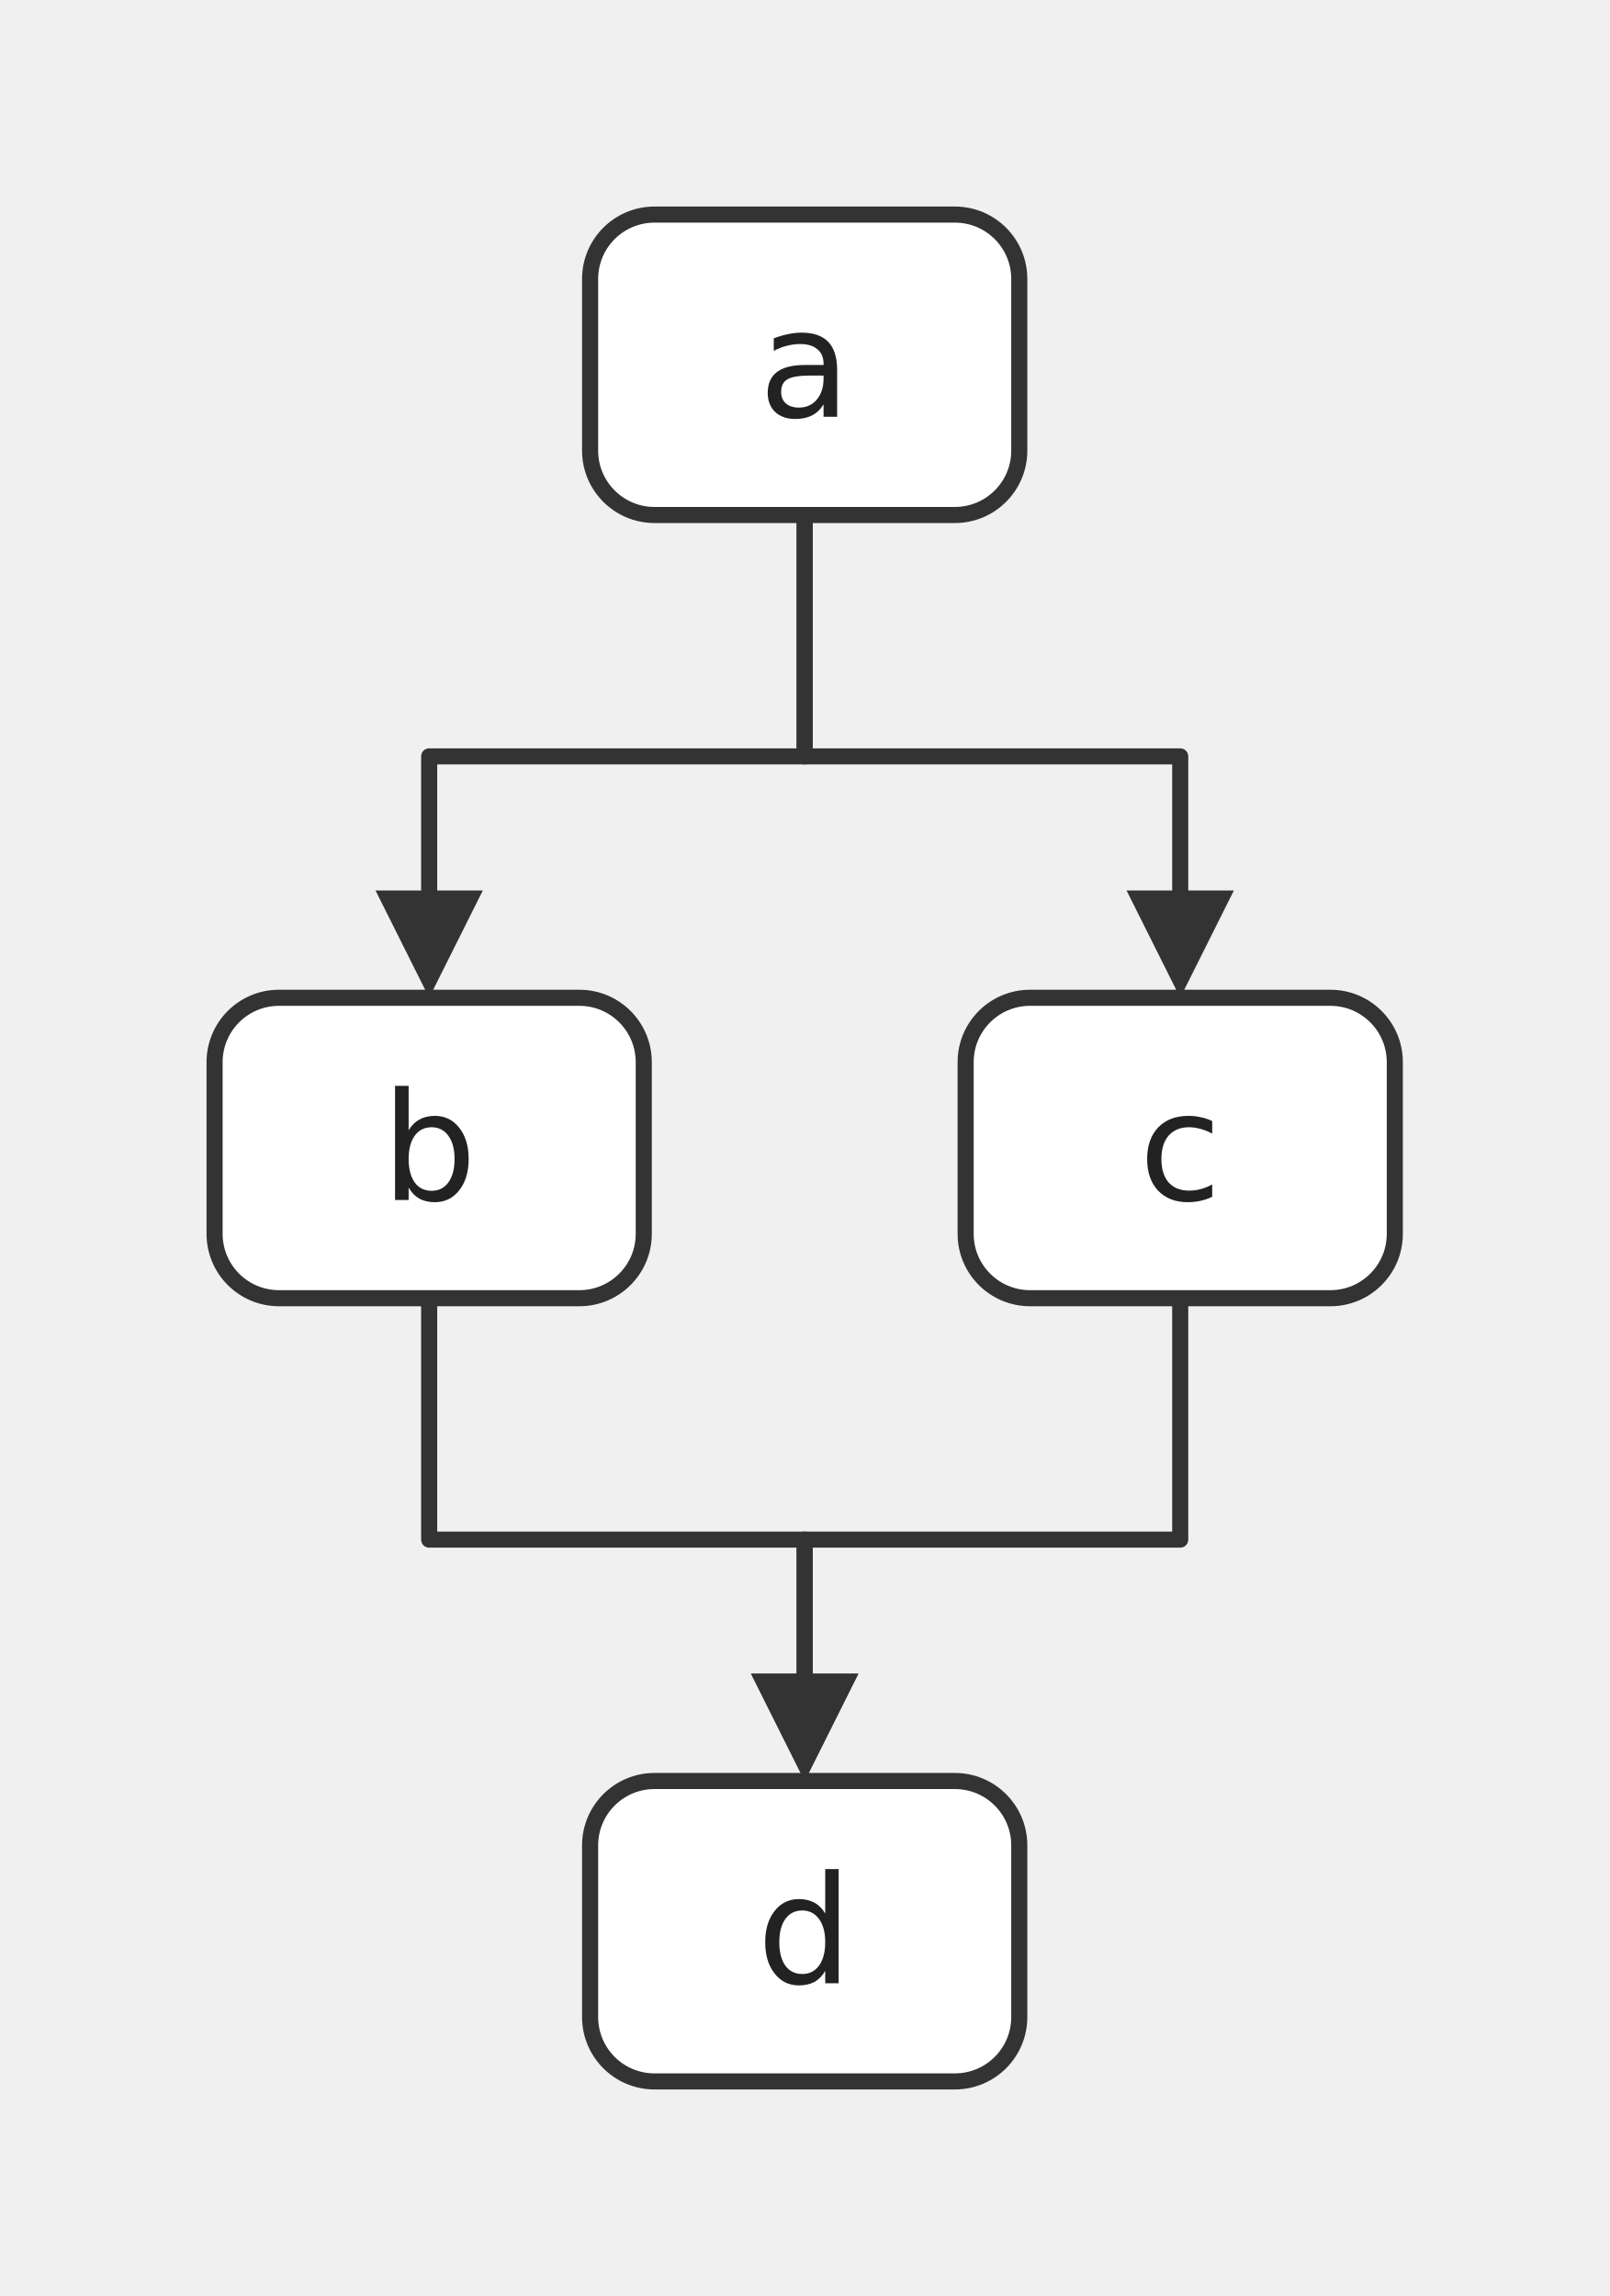
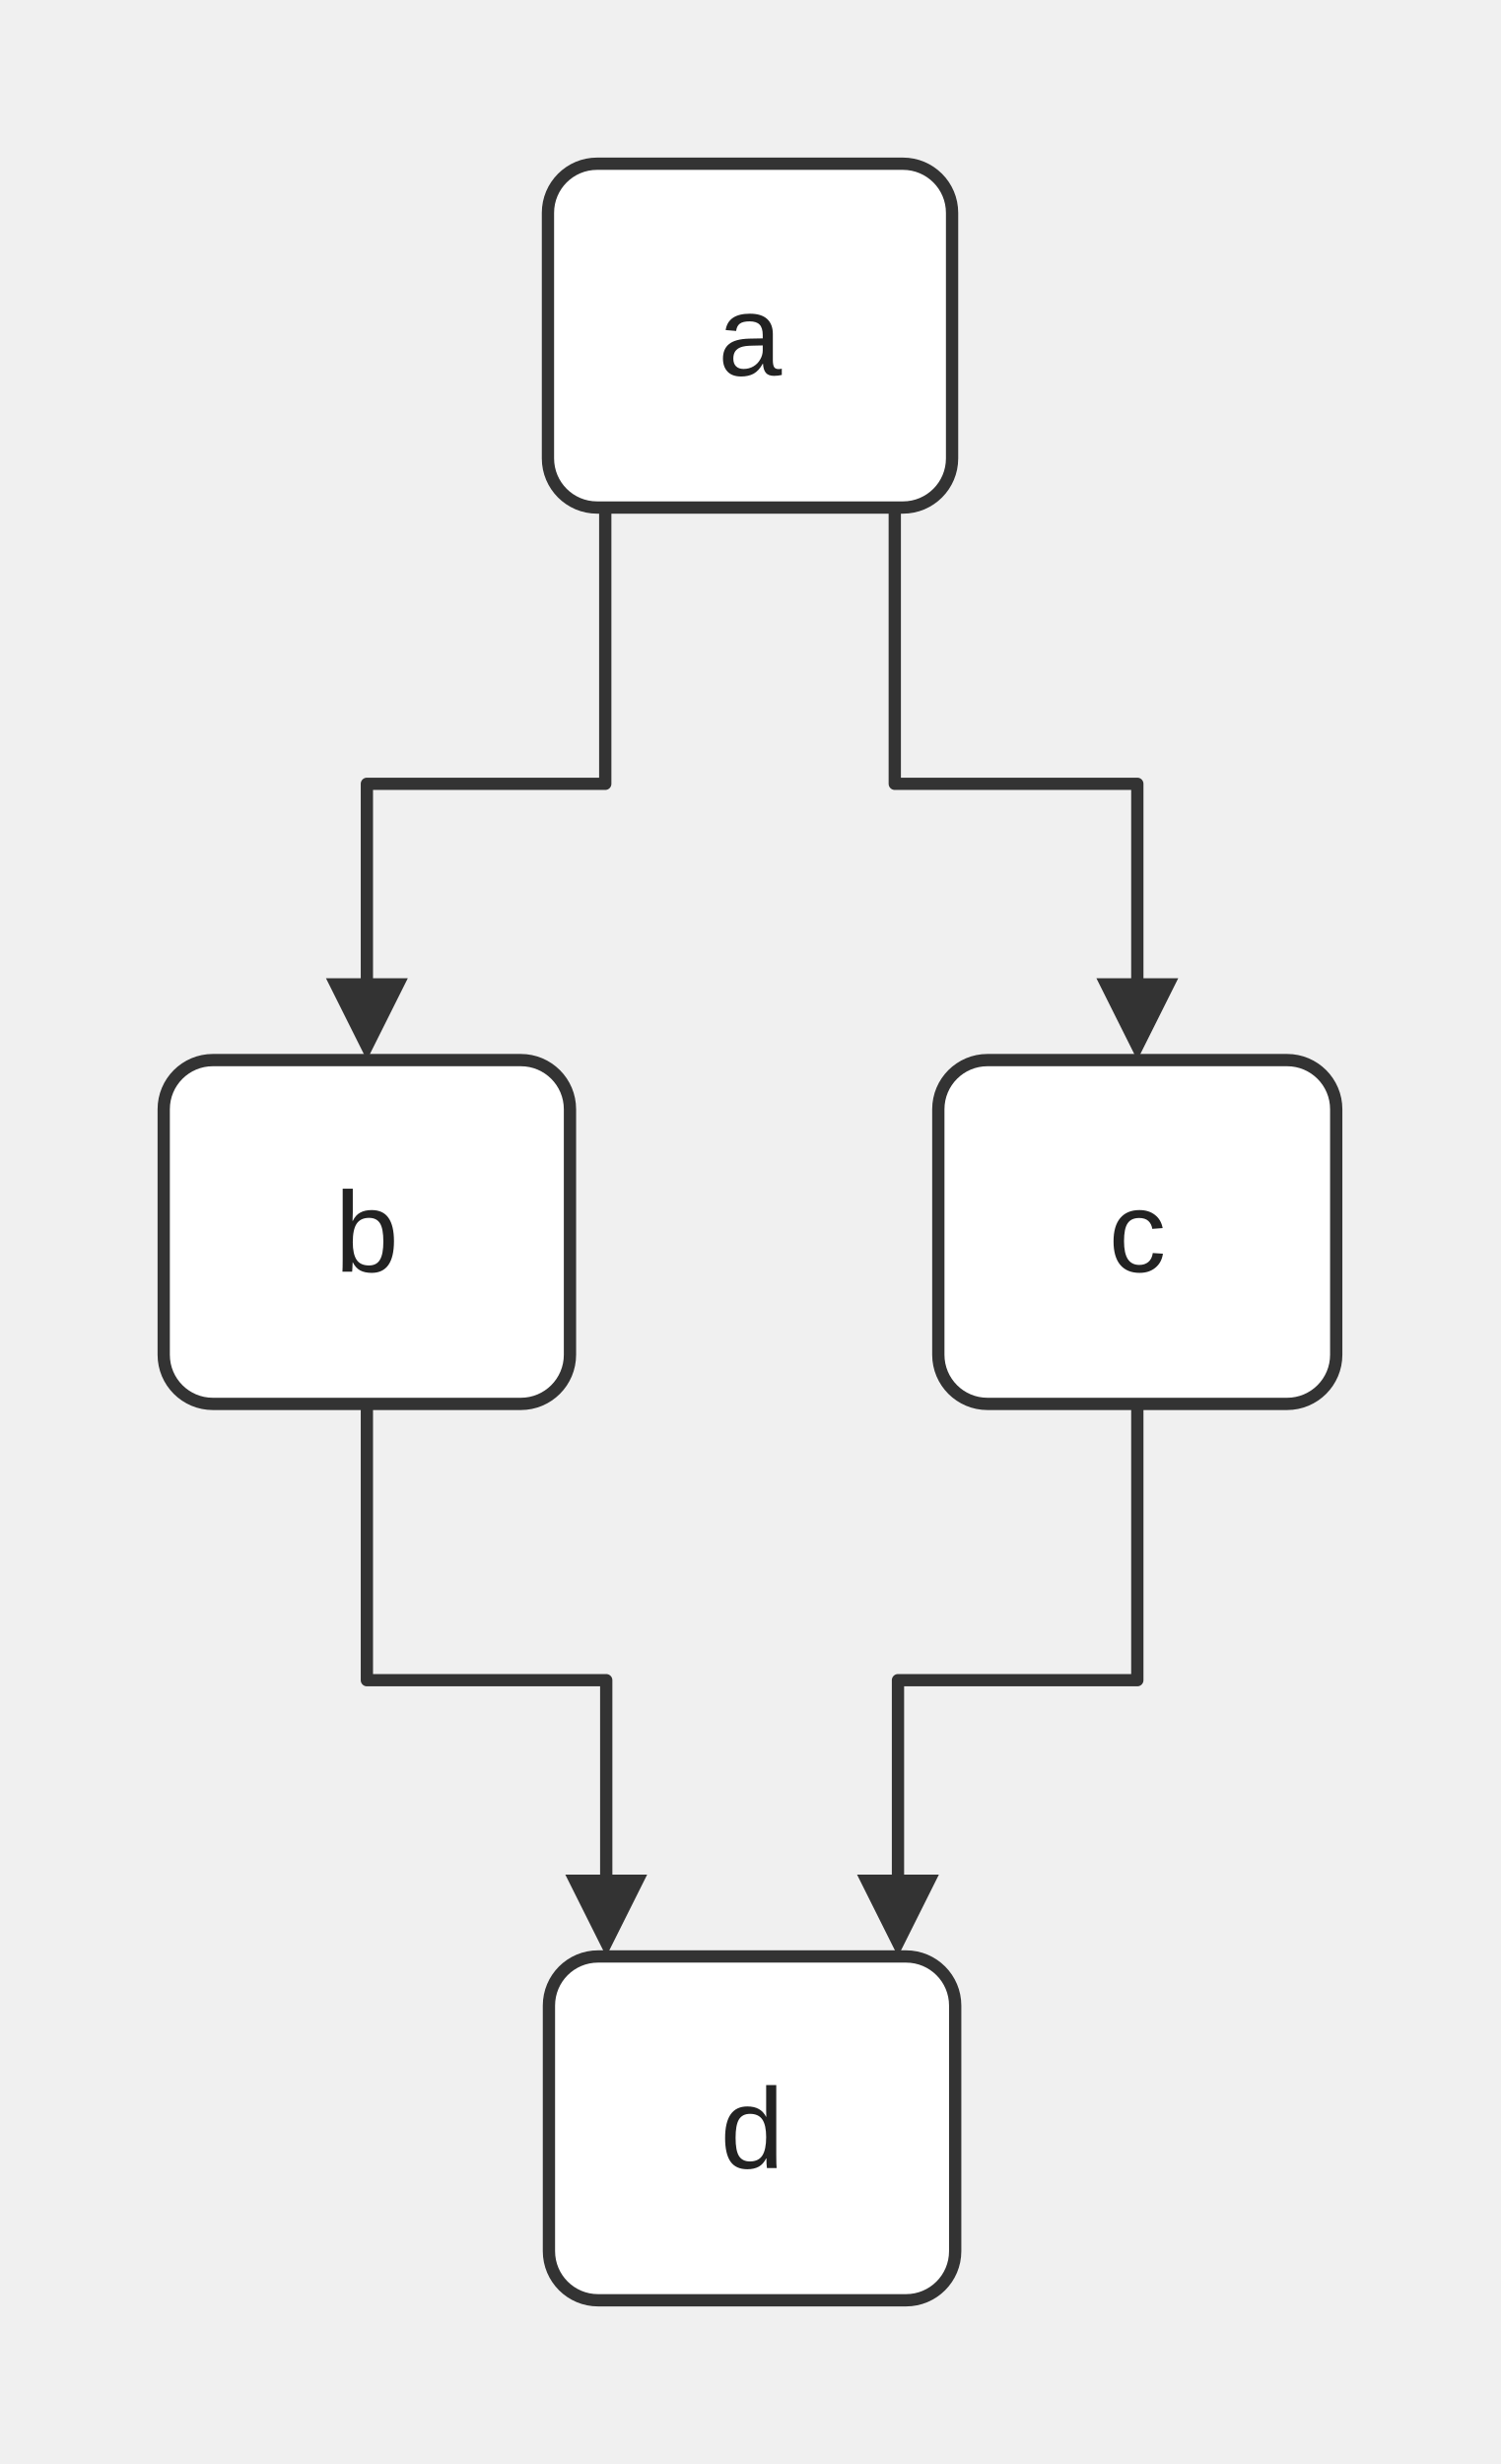
- <svg xmlns="http://www.w3.org/2000/svg" width="150.00" height="214.00" viewBox="0 0 150.00 214.00">
+ <svg xmlns="http://www.w3.org/2000/svg" width="183.25" height="301.00" viewBox="0 0 183.25 301.00">
  <defs>
    <marker id="arrow" viewBox="0 0 10 10" refX="6.00" refY="5" markerWidth="10" markerHeight="10" orient="auto" markerUnits="userSpaceOnUse">
      <path d="M0,0 L10,5 L0,10 Z" fill="#333" />
    </marker>
  </defs>
  <g fill="none" stroke-linecap="round" stroke-linejoin="round">
-     <polyline points="75.00,48.00 75.00,70.50 40.00,70.50 40.00,89.00" stroke="#333" stroke-width="1.5" marker-end="url(#arrow)" />
-     <polyline points="75.00,48.00 75.00,70.50 110.00,70.50 110.00,89.00" stroke="#333" stroke-width="1.5" marker-end="url(#arrow)" />
-     <polyline points="40.00,121.00 40.00,143.50 75.00,143.50 75.00,162.00" stroke="#333" stroke-width="1.5" marker-end="url(#arrow)" />
-     <polyline points="110.00,121.00 110.00,143.50 75.00,143.50 75.00,162.00" stroke="#333" stroke-width="1.5" marker-end="url(#arrow)" />
+     <polyline points="73.94,62.00 73.94,95.75 44.82,95.75 44.82,125.50" stroke="#333" stroke-width="1.5" marker-end="url(#arrow)" />
+     <polyline points="109.31,62.00 109.31,95.75 138.94,95.75 138.94,125.50" stroke="#333" stroke-width="1.5" marker-end="url(#arrow)" />
+     <polyline points="44.82,171.50 44.82,205.25 74.06,205.25 74.06,235.00" stroke="#333" stroke-width="1.5" marker-end="url(#arrow)" />
+     <polyline points="138.94,171.50 138.94,205.25 109.70,205.25 109.70,235.00" stroke="#333" stroke-width="1.5" marker-end="url(#arrow)" />
  </g>
  <g>
-     <rect x="55.00" y="20.00" width="40.00" height="28.00" rx="6" ry="6" fill="#fff" stroke="#333" stroke-width="1.5" />
-     <text x="75.00" y="34.00" font-family="DejaVu Sans, Arial, sans-serif" font-size="14" fill="#222" text-anchor="middle" dominant-baseline="central">a</text>
-     <rect x="20.00" y="93.00" width="40.00" height="28.00" rx="6" ry="6" fill="#fff" stroke="#333" stroke-width="1.5" />
-     <text x="40.00" y="107.00" font-family="DejaVu Sans, Arial, sans-serif" font-size="14" fill="#222" text-anchor="middle" dominant-baseline="central">b</text>
-     <rect x="90.00" y="93.00" width="40.00" height="28.00" rx="6" ry="6" fill="#fff" stroke="#333" stroke-width="1.5" />
-     <text x="110.00" y="107.00" font-family="DejaVu Sans, Arial, sans-serif" font-size="14" fill="#222" text-anchor="middle" dominant-baseline="central">c</text>
-     <rect x="55.00" y="166.00" width="40.00" height="28.00" rx="6" ry="6" fill="#fff" stroke="#333" stroke-width="1.5" />
-     <text x="75.00" y="180.00" font-family="DejaVu Sans, Arial, sans-serif" font-size="14" fill="#222" text-anchor="middle" dominant-baseline="central">d</text>
+     <rect x="66.94" y="20.00" width="49.37" height="42.00" rx="6" ry="6" fill="#fff" stroke="#333" stroke-width="1.5" />
+     <text x="91.62" y="41.00" font-family="Arial, Helvetica, Liberation Sans, DejaVu Sans, sans-serif" font-size="14" fill="#222" text-anchor="middle" dominant-baseline="central">a</text>
+     <rect x="20.00" y="129.50" width="49.63" height="42.00" rx="6" ry="6" fill="#fff" stroke="#333" stroke-width="1.5" />
+     <text x="44.82" y="150.50" font-family="Arial, Helvetica, Liberation Sans, DejaVu Sans, sans-serif" font-size="14" fill="#222" text-anchor="middle" dominant-baseline="central">b</text>
+     <rect x="114.63" y="129.50" width="48.61" height="42.00" rx="6" ry="6" fill="#fff" stroke="#333" stroke-width="1.5" />
+     <text x="138.94" y="150.50" font-family="Arial, Helvetica, Liberation Sans, DejaVu Sans, sans-serif" font-size="14" fill="#222" text-anchor="middle" dominant-baseline="central">c</text>
+     <rect x="67.06" y="239.00" width="49.63" height="42.00" rx="6" ry="6" fill="#fff" stroke="#333" stroke-width="1.5" />
+     <text x="91.88" y="260.00" font-family="Arial, Helvetica, Liberation Sans, DejaVu Sans, sans-serif" font-size="14" fill="#222" text-anchor="middle" dominant-baseline="central">d</text>
  </g>
</svg>
